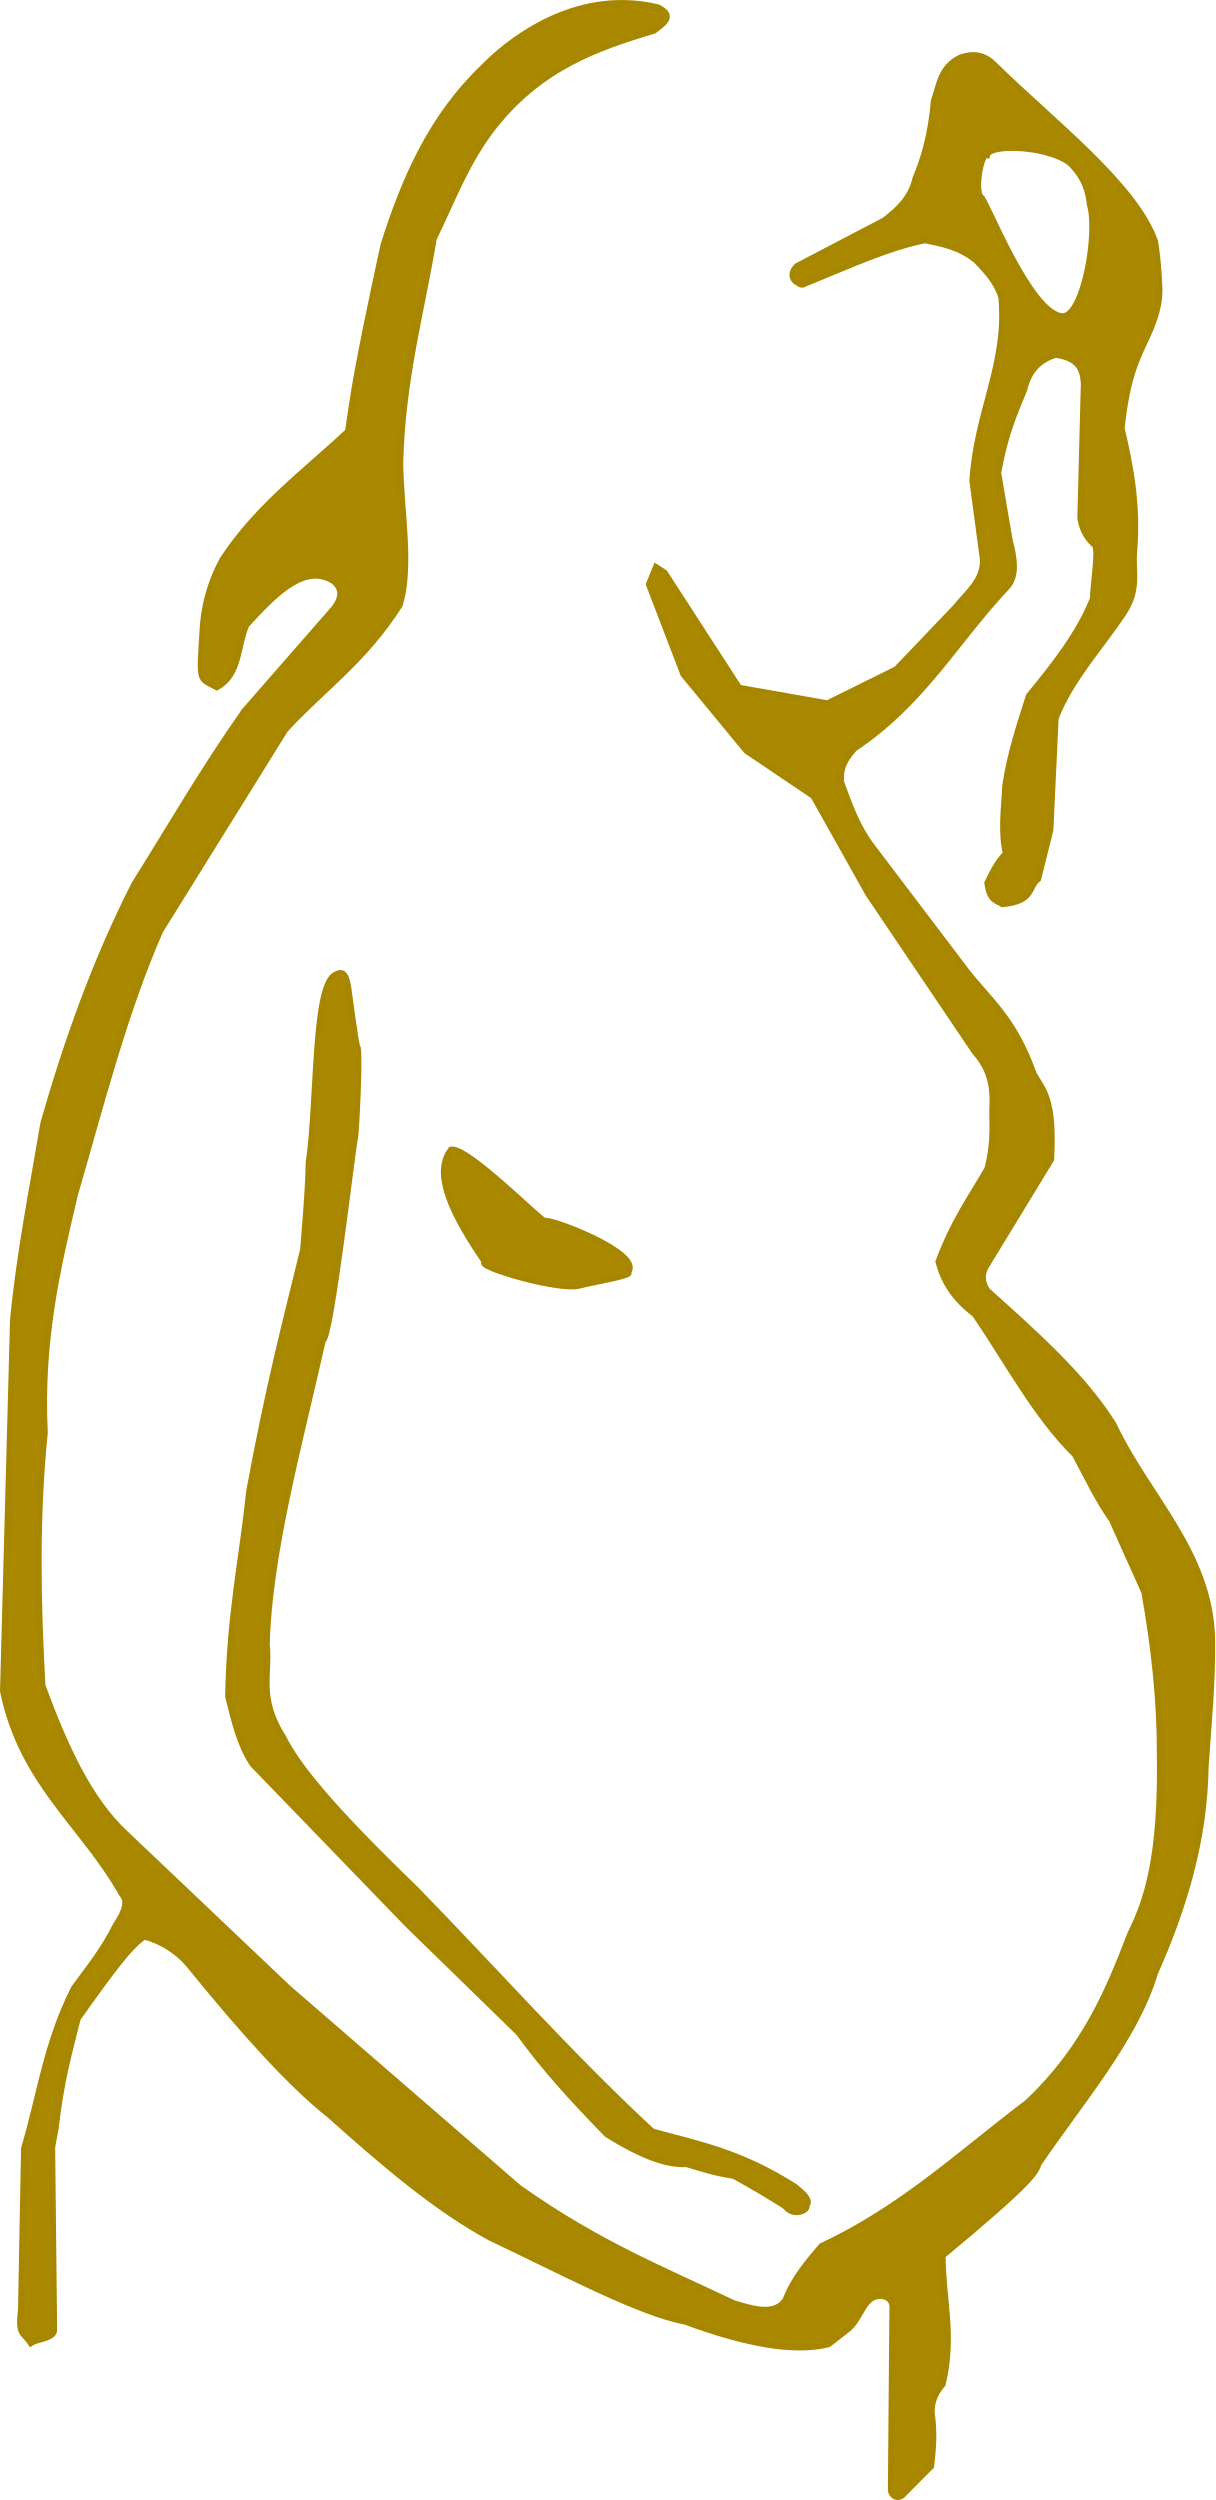
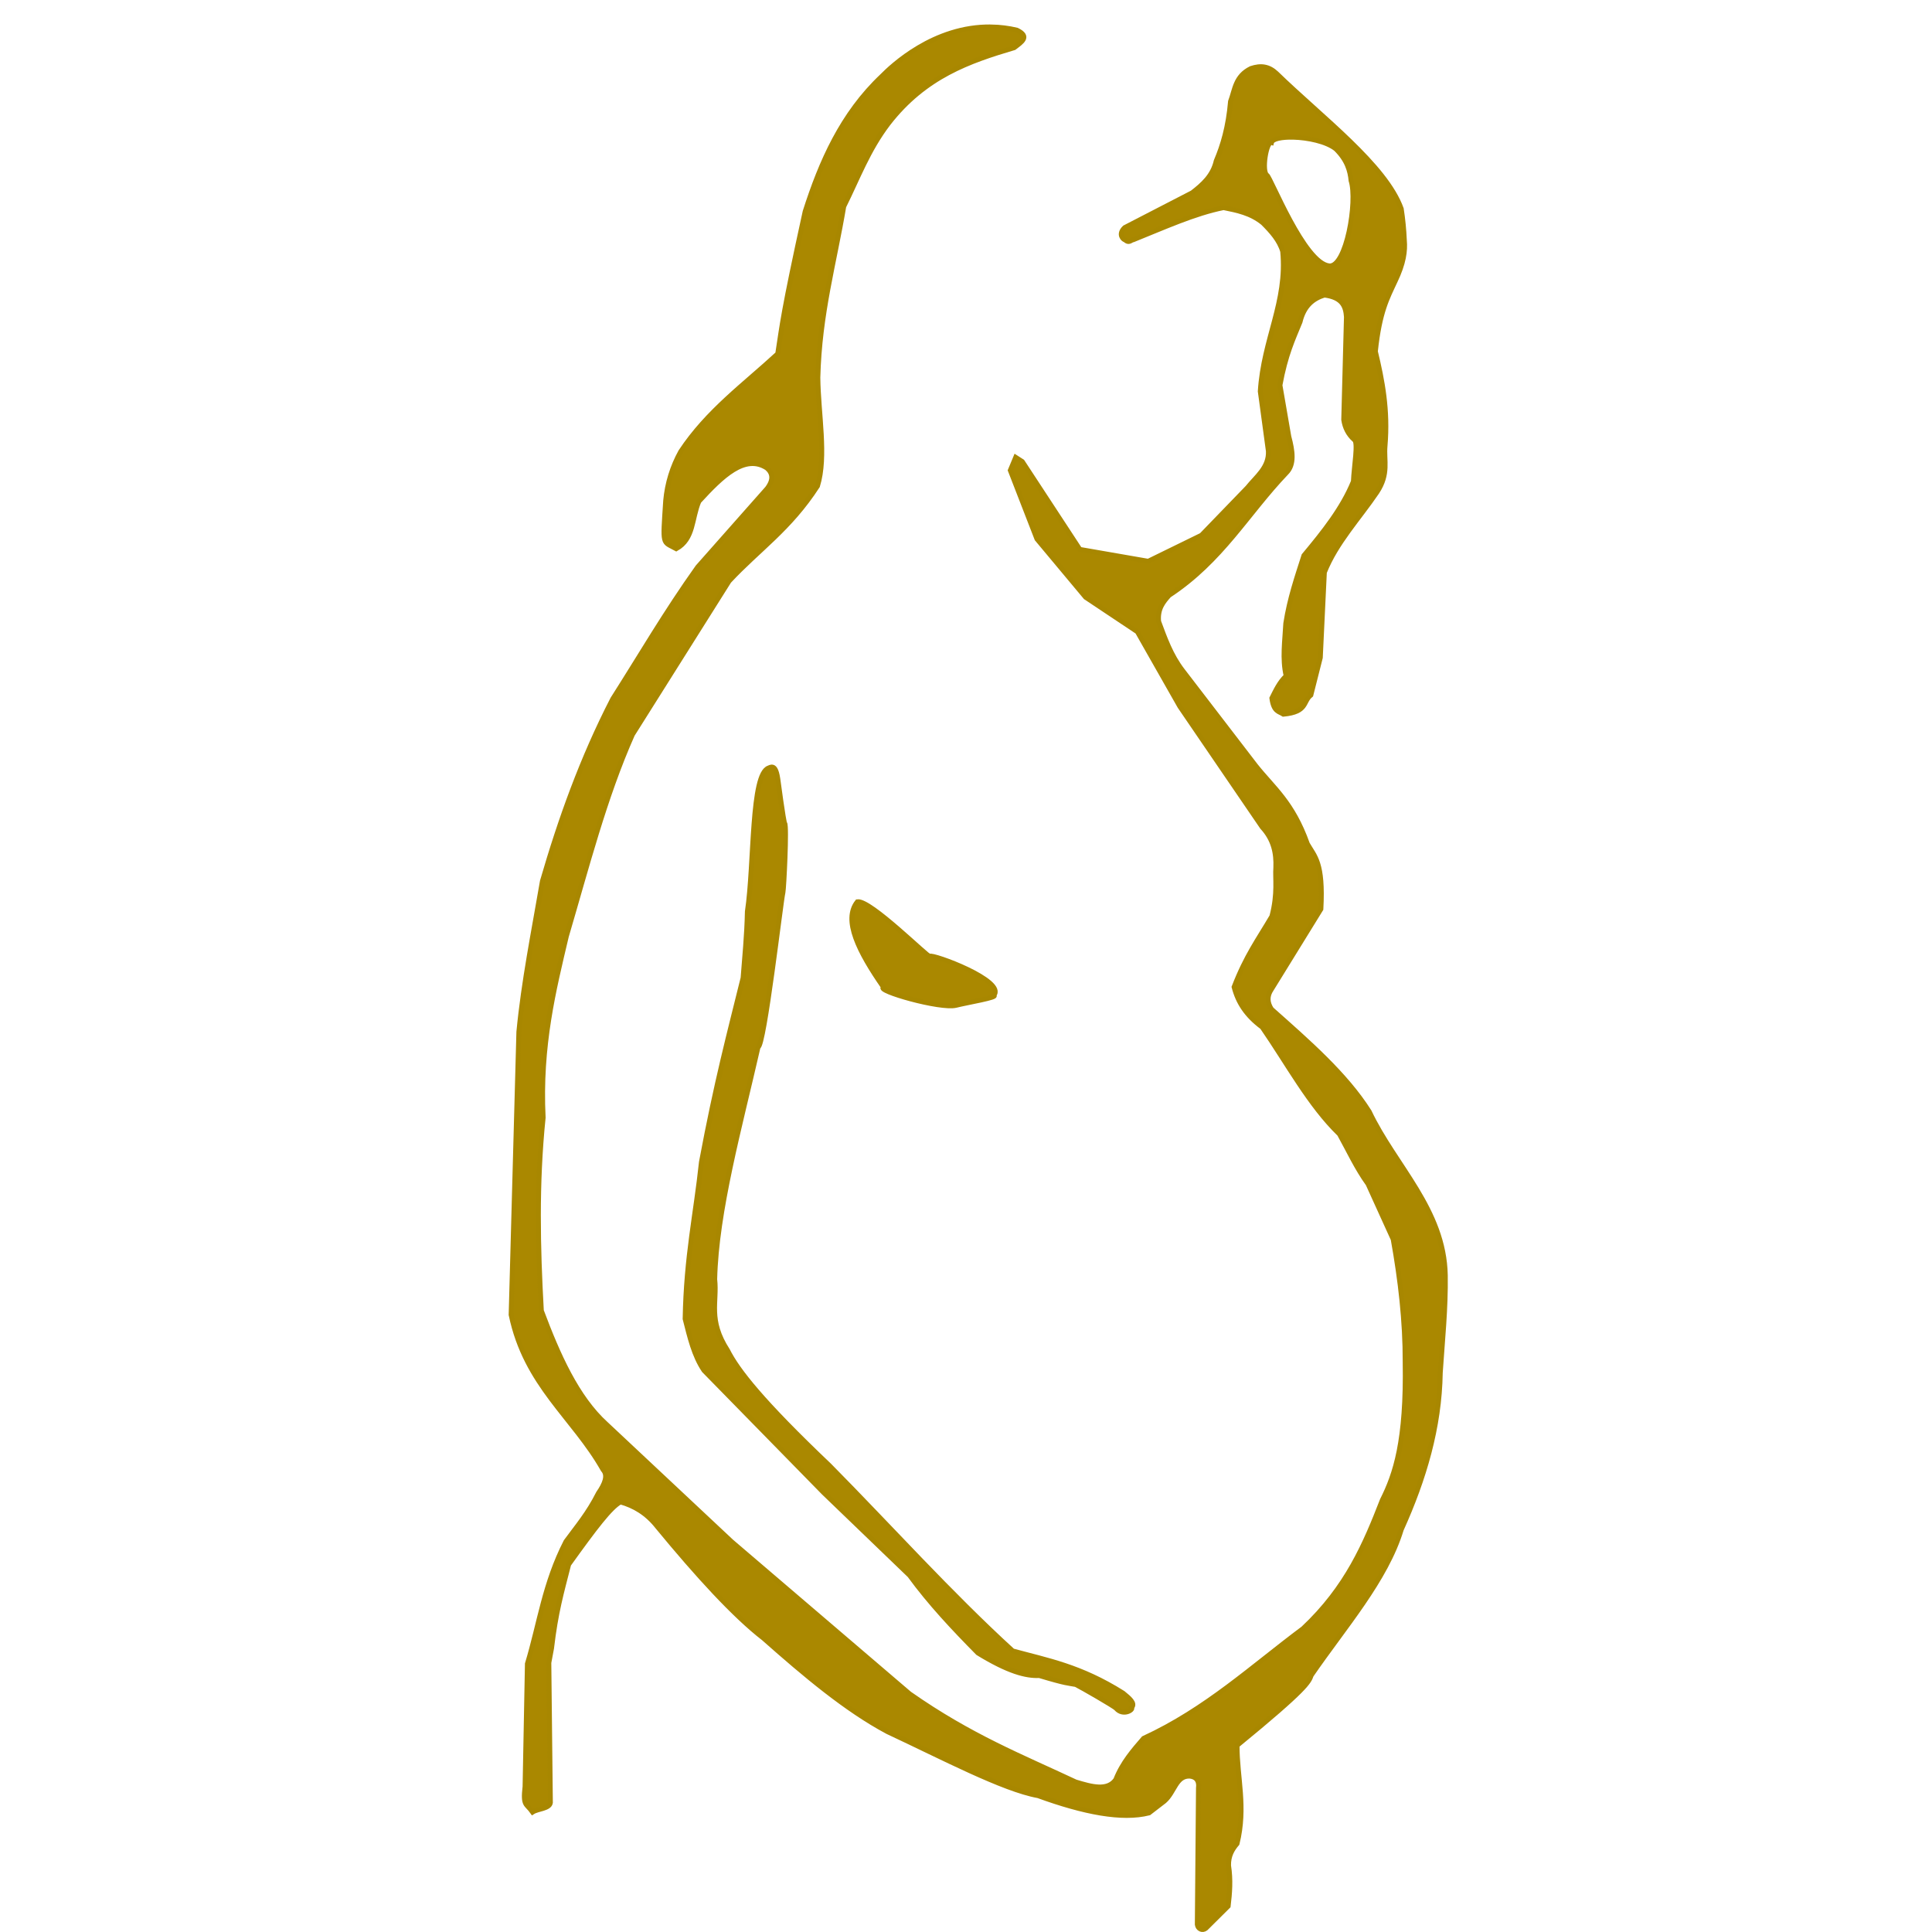
- <svg xmlns="http://www.w3.org/2000/svg" id="svg1" width="192" height="395" viewBox="0 0 192 395">
-   <g id="g1" transform="translate(-104 -2.5)">
+ <svg xmlns="http://www.w3.org/2000/svg" id="svg1" width="395" height="395" viewBox="0 0 395 395">
+   <g id="g1" transform="matrix(1.00004 0 0 .98731 -.005 2.538)">
    <path id="path1" d="M202.682 3.002c-11.749-.212-20.42 8.197-22.353 10.19-8.18 7.836-12.448 17.68-15.719 28.034-4.59 21.208-4.647 23.21-5.609 29.461-6.844 6.407-14.347 11.855-19.826 20.251a26 26 0 0 0-3.08 10.166c-.61 9.587-.704 8.358 2.166 9.963 3.629-2.04 3.124-6.228 4.626-9.805 4.712-5.201 9.41-9.868 13.903-6.909 1.207 1.054 1.403 2.408.08 4.21l-14.22 16.279c-6.645 9.45-11.667 18.245-17.376 27.318-6.247 12.291-10.68 24.84-14.376 37.721-1.764 10.404-3.837 20.807-4.818 31.21l-1.58 58.607c2.987 14.612 12.733 21.23 18.8 32.084 1.066 1.18.353 2.92-.949 4.844-2.102 4.219-4.395 6.9-6.635 10.005-4.421 8.728-5.368 16.87-7.892 25.325l-.48 25.42c-.469 4.153.266 3.452 1.546 5.305 1.045-.702 3.448-.68 3.641-1.946l-.314-28.985.55-2.976c.874-7.568 2.027-11.5 3.502-17.377 5.44-7.677 8.545-11.819 10.584-12.944 2.758.795 5.346 2.276 7.583 5.162 8.173 10.047 15.65 18.343 21.722 23.11 8.386 7.521 16.786 14.698 25.276 19.297 11.087 5.243 23.64 11.962 30.804 13.262 9.37 3.458 17.192 4.98 22.67 3.573l3.16-2.461c2.11-1.87 2.344-5.294 5.213-5.162q2.014.248 1.738 2.46l-.237 28.272c.104.858.998 1.38 1.738.794l4.581-4.606c.32-2.698.535-5.433.078-8.418-.04-2.032.753-3.36 1.738-4.526 1.847-7.61 0-13.553 0-20.33 14.29-11.847 14.678-13.154 15.165-14.533 6.768-9.98 15.28-19.74 18.405-30.177 4.63-10.386 7.803-21.098 7.977-32.48.435-6.704 1.13-13.358 1.028-20.17-.266-13.672-10.286-22.649-15.561-33.91-4.8-7.691-12.455-14.427-19.983-21.204-.857-1.338-.963-2.708 0-4.129l10.109-16.598c.52-9.662-1.308-10.913-2.764-13.5-3.033-8.638-6.94-11.558-10.584-16.201l-14.93-19.693c-2.405-3.167-3.614-6.677-4.897-10.166-.243-2.6.918-4.023 2.134-5.4 10.782-7.19 15.97-16.881 23.932-25.332 1.751-1.728 1.347-4.538.553-7.545L261.686 77.2c1.14-6.326 2.649-9.489 4.106-13.105.806-3.376 2.688-4.83 4.977-5.557 3.736.487 4.36 2.396 4.501 4.526l-.553 21.282c.234 1.617.908 3.013 2.134 4.13.909.4-.04 5.602-.159 8.657-2.219 5.53-6.102 10.449-10.11 15.325-1.423 4.497-2.925 8.92-3.711 14.058-.183 3.643-.742 7.314.077 10.879-1.365 1.31-2.117 2.974-2.923 4.606.369 2.867 1.459 2.73 2.37 3.335 4.998-.485 3.915-2.6 5.61-3.97l1.933-7.75.83-17.664c2.422-6.15 7.074-11.11 10.742-16.596 2.512-3.86 1.376-6.497 1.66-9.61.62-7.386-.553-13.545-1.974-19.535.838-8.225 2.47-11.126 4.028-14.532 1.778-3.745 2.092-6.326 1.895-8.498a60 60 0 0 0-.632-6.511c-3.195-9.022-16.302-18.957-25.513-28.034-1.574-1.504-3.2-1.714-5.214-1.032-3.221 1.604-3.277 4.373-4.185 6.83-.452 5.296-1.566 9.08-2.923 12.308-.695 3.087-2.739 4.894-4.898 6.591l-13.821 7.227c-1.478 1.448-.183 2.555.046 2.515.851.82 1.18.066 1.738 0 6.218-2.527 12.53-5.45 18.436-6.645 2.779.572 5.563 1.114 8.057 3.176 1.721 1.748 3.344 3.551 4.028 5.878 1 10.493-3.912 18.091-4.581 28.985l1.658 12.389c.144 3.389-2.456 5.245-4.265 7.544l-9.399 9.848-10.9 5.4-13.983-2.461-11.767-18.186-1.344-.874-1.106 2.7 5.45 14.215 9.953 12.07 10.584 7.149 8.689 15.485 16.843 24.986c2.356 2.587 2.879 5.42 2.766 8.338-.175 2.215.435 5.334-.81 10.115-2.844 4.897-5.253 8.142-7.724 14.63.81 3.229 2.55 5.918 5.749 8.32 5.16 7.561 9.694 16.174 15.798 22.156 1.898 3.467 3.527 7.069 5.845 10.324l5.134 11.437c1.5 8.47 2.468 16.942 2.448 25.413.276 16.377-1.994 23.216-4.659 28.587-3.475 9.038-7.202 18.055-16.193 26.604-10.508 7.935-19.788 16.749-32.614 22.742-2.087 2.447-4.342 5.044-5.694 8.547-1.718 2.416-4.954 1.478-8.216.477-10.945-5.212-21.431-9.36-33.964-18.266l-36.414-31.528-25.59-24.3c-6.01-5.514-9.892-14.407-13.247-23.48-.722-13.22-1.019-26.222.366-39.971-.721-14.982 2.152-26.433 4.744-37.562 4.136-14.2 7.788-28.766 13.507-41.771l19.747-31.766c6.03-6.564 12.38-10.762 18.088-19.696 1.883-6.158.157-14.907.078-22.474.33-13.248 3.37-23.772 5.293-35.418 2.835-5.746 4.913-11.599 9.083-17.153 7.511-9.822 16.586-12.966 25.75-15.725 1.493-1.155 3.341-2.292.555-3.652a24.4 24.4 0 0 0-5.214-.661zm61.692 22.848c3.013.074 6.792.867 8.74 2.422 2.332 2.324 2.918 4.56 3.103 6.552 1.356 4.287-.956 18.036-4.469 17.66-5.138-.55-11.936-18.266-12.724-18.783-1.132-.743-.136-7.074.931-6.74.195-.79 2.075-1.168 4.419-1.11zM157.72 156.26c-.178.018-.361.093-.547.185-3.662 1.253-2.917 19.824-4.376 29.736-.114 5.217-.55 9.3-.878 13.765-2.757 11.313-5.442 21.43-8.513 38.123-1.13 10.78-3.106 19.434-3.336 32.476.947 3.755 1.794 7.567 3.862 10.679l24.489 25.327 17.555 17.12c4.148 5.76 8.99 10.96 13.957 16.061 6.171 3.843 9.838 4.808 12.55 4.676 5.647 1.718 5.83 1.535 7.462 1.855 1.127.566 7.856 4.482 8.251 4.941 1.416 1.645 3.596.295 3.16-.175.824-.891-.483-1.948-1.756-3.001-8.802-5.61-15.486-6.767-22.557-8.736-12.81-11.843-24.988-25.589-37.48-38.389-13.75-13.25-18.735-19.674-20.804-23.827-4.06-6.38-2.115-9.992-2.632-14.738.322-14.107 5.12-31.486 8.864-48.094 1.221.019 4.668-30.384 5.091-32.035.168-.654.829-13.75.351-14.296-.238-.273-1.404-9.179-1.404-9.179-.299-2.067-.776-2.528-1.31-2.474zm17.576 27.891c-2.973 3.762.258 10.324 5.338 17.722-1.645.69 11.672 4.558 14.834 3.744 2.189-.563 8.817-1.684 7.696-2.06 2.687-2.985-12.658-8.689-13.096-8.111-.265.348-12.118-11.672-14.772-11.295z" style="fill:#a80;fill-opacity:1;stroke:#a88700;stroke-width:.996;stroke-dasharray:none;stroke-opacity:1" />
  </g>
</svg>
